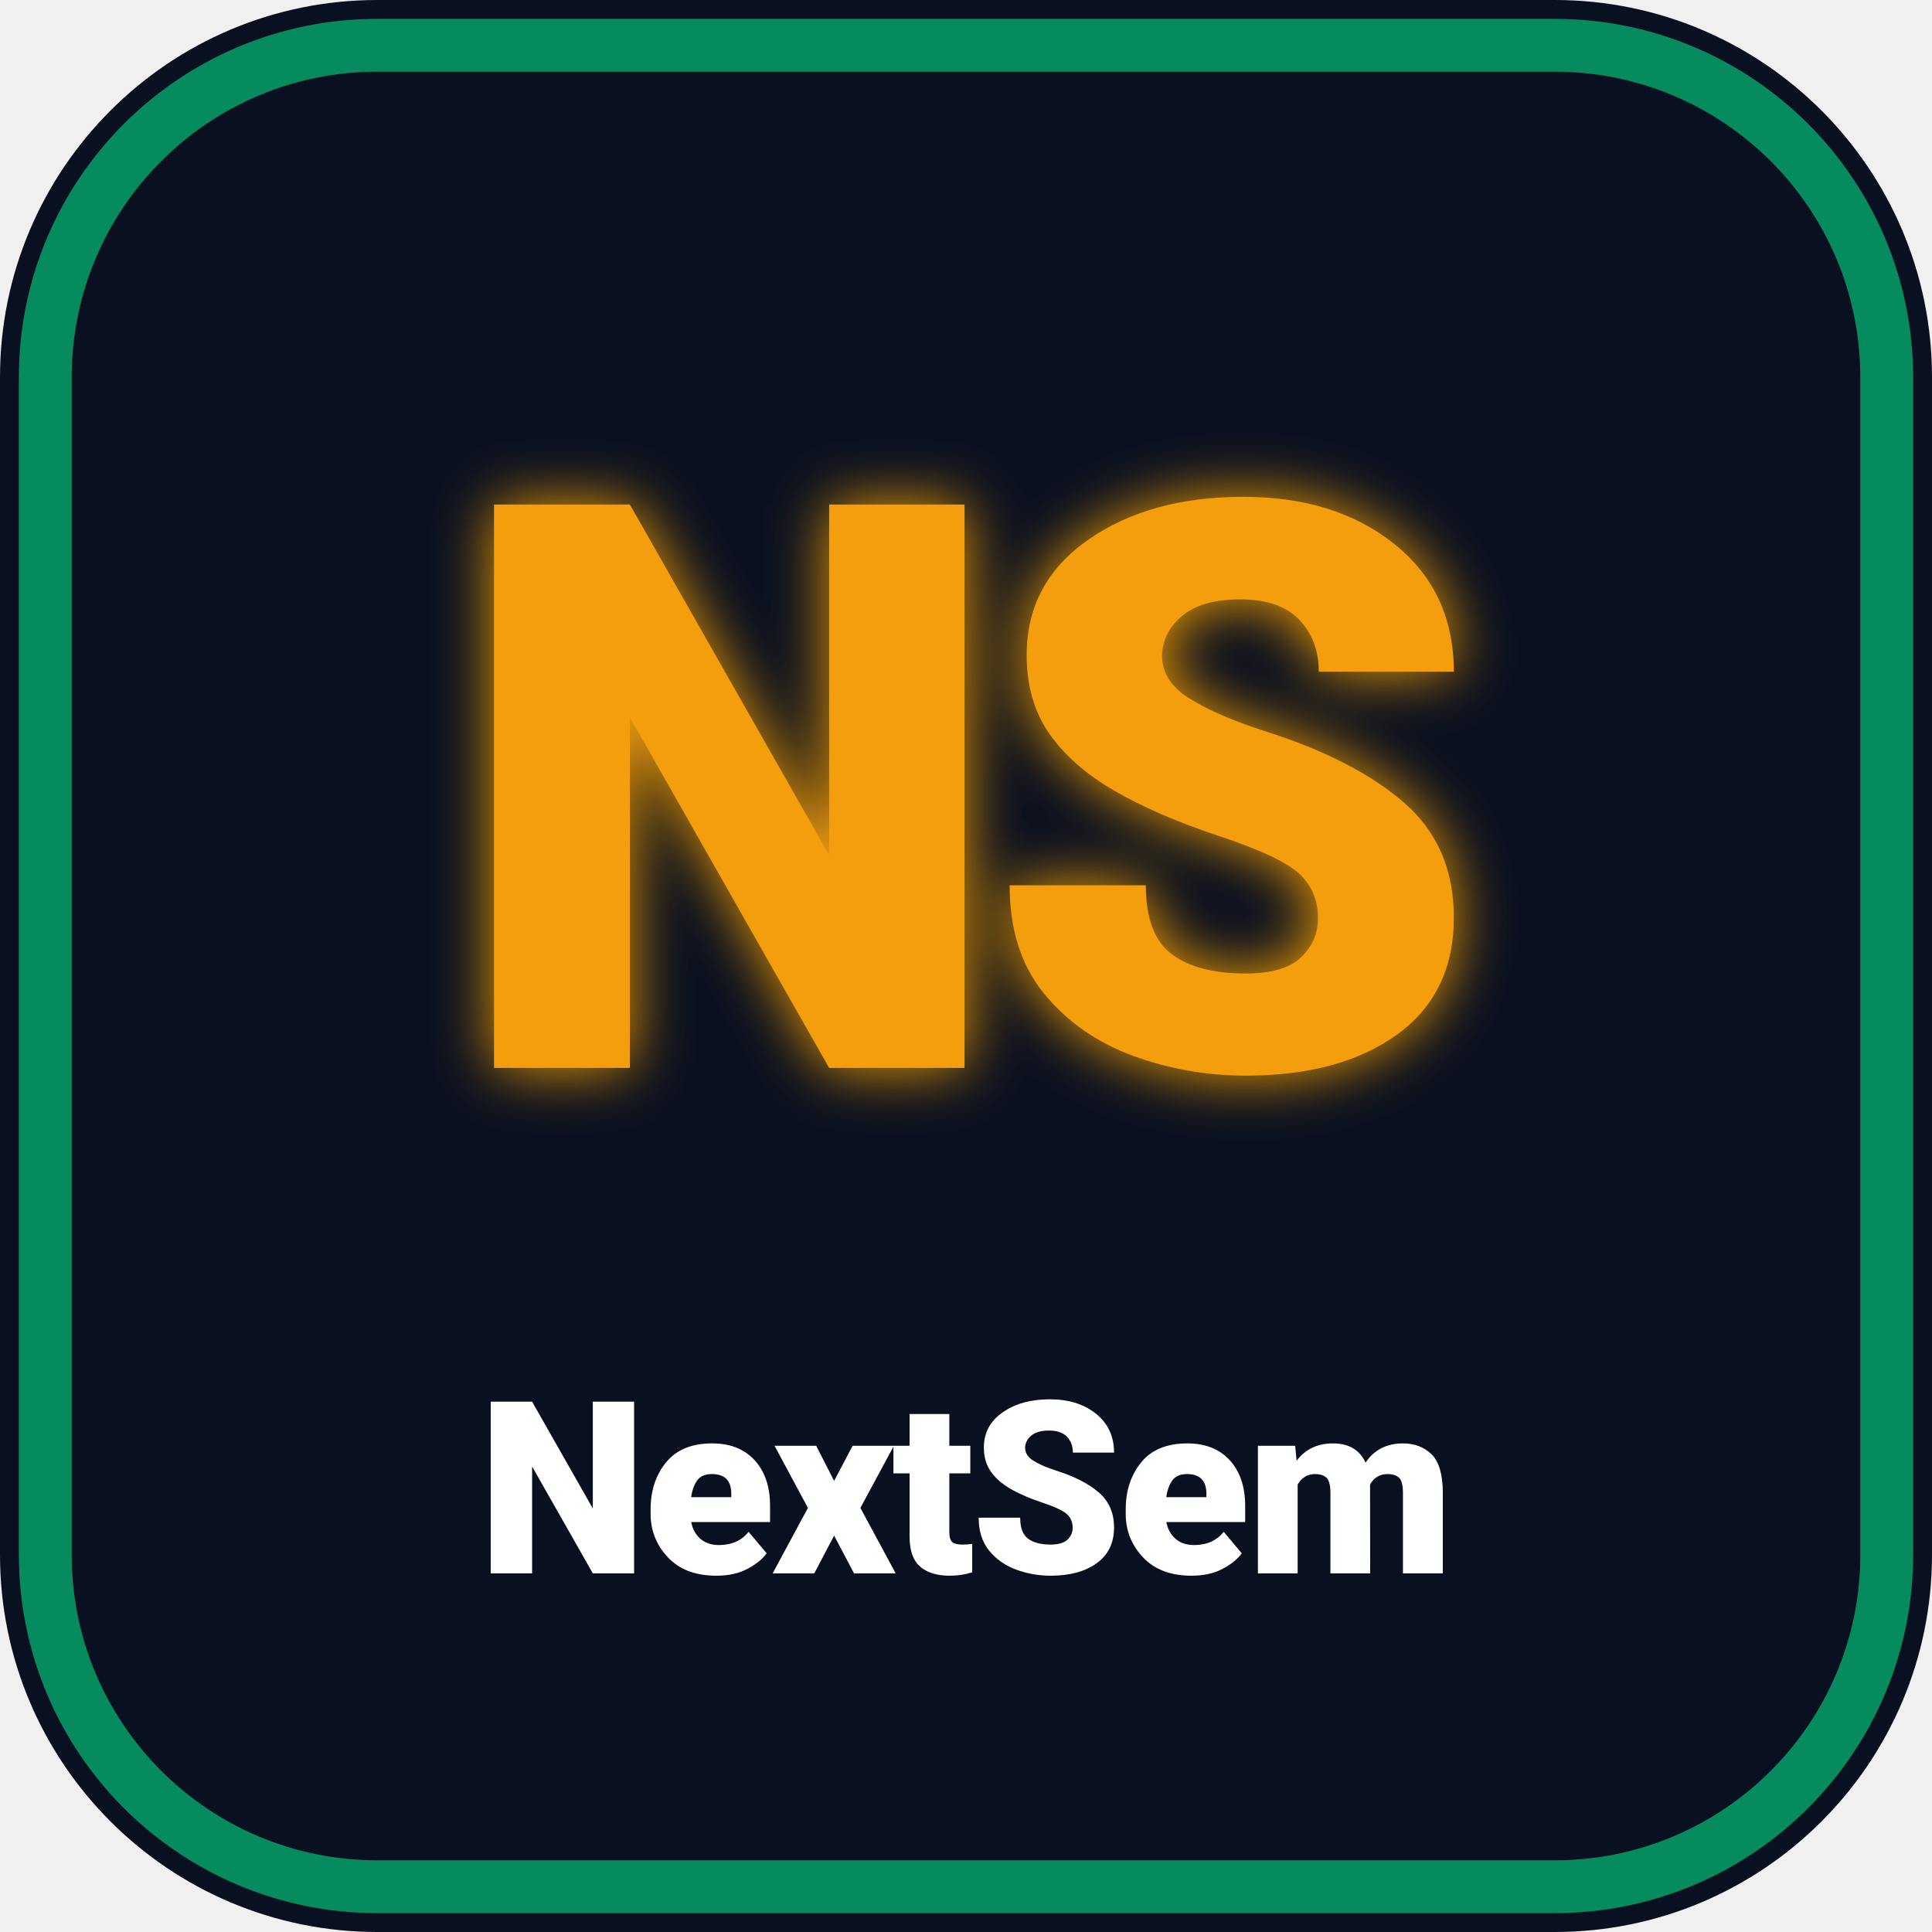
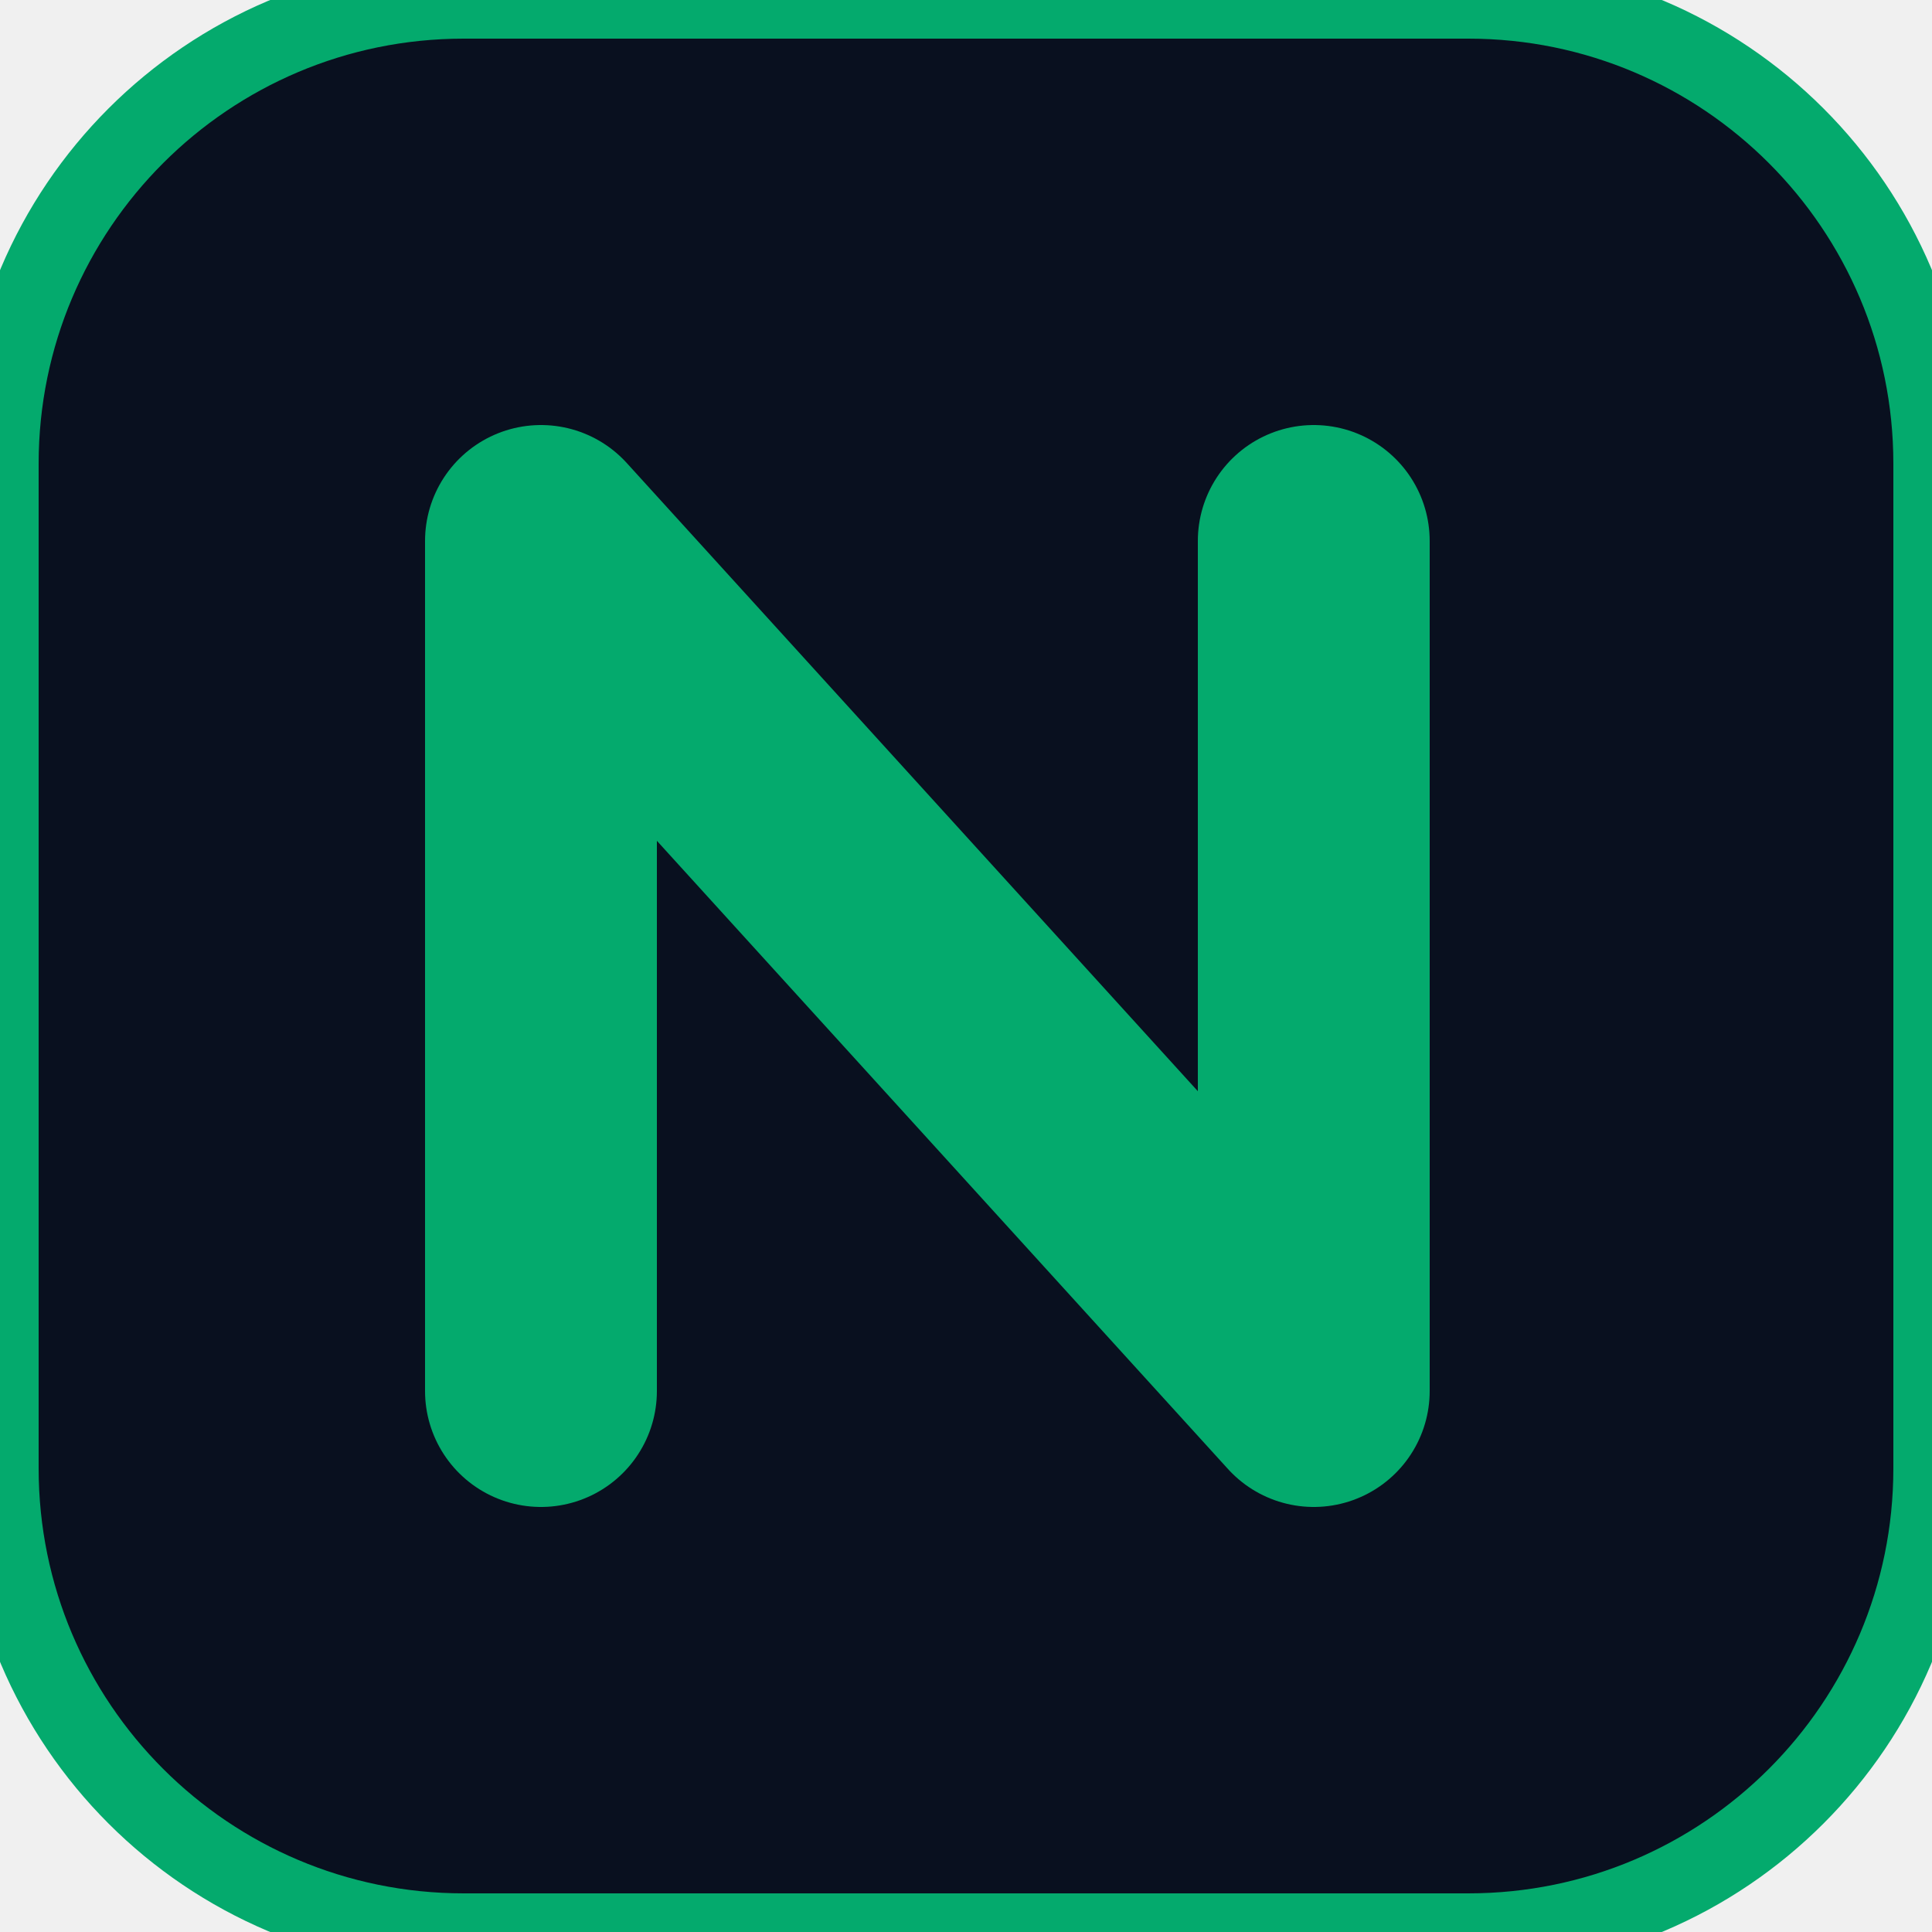
- <svg xmlns="http://www.w3.org/2000/svg" viewBox="0 0 512 512" width="512" height="512">
-   <defs>
-     <filter id="gold-glow" x="-20%" y="-20%" width="140%" height="140%">
-       <feGaussianBlur stdDeviation="8" result="blur" />
-       <feMerge>
-         <feMergeNode in="blur" />
-         <feMergeNode in="SourceGraphic" />
-       </feMerge>
-     </filter>
-   </defs>
-   <rect width="512" height="512" rx="100" fill="#09101f" />
-   <rect x="12" y="12" width="488" height="488" rx="88" fill="none" stroke="#04AA6D" stroke-width="14" stroke-opacity="0.8" />
-   <text x="50%" y="44%" dominant-baseline="middle" text-anchor="middle" font-family="system-ui, -apple-system, 'Segoe UI', Roboto, sans-serif" font-weight="900" font-size="210" fill="#F59E0B" filter="url(#gold-glow)" letter-spacing="-6">NS</text>
-   <text x="50%" y="78%" dominant-baseline="middle" text-anchor="middle" font-family="system-ui, -apple-system, 'Segoe UI', Roboto, sans-serif" font-weight="800" font-size="64" fill="#ffffff" letter-spacing="-1">NextSem</text>
+ <svg xmlns="http://www.w3.org/2000/svg" viewBox="0 0 100 100" width="100" height="100">
+   <rect width="100" height="100" rx="24" fill="#09101f" stroke="#04AA6D" stroke-width="4" />
+   <path d="M 28 72 V 28 L 68 72 V 28" fill="none" stroke="#04AA6D" stroke-width="12" stroke-linecap="round" stroke-linejoin="round" />
</svg>
